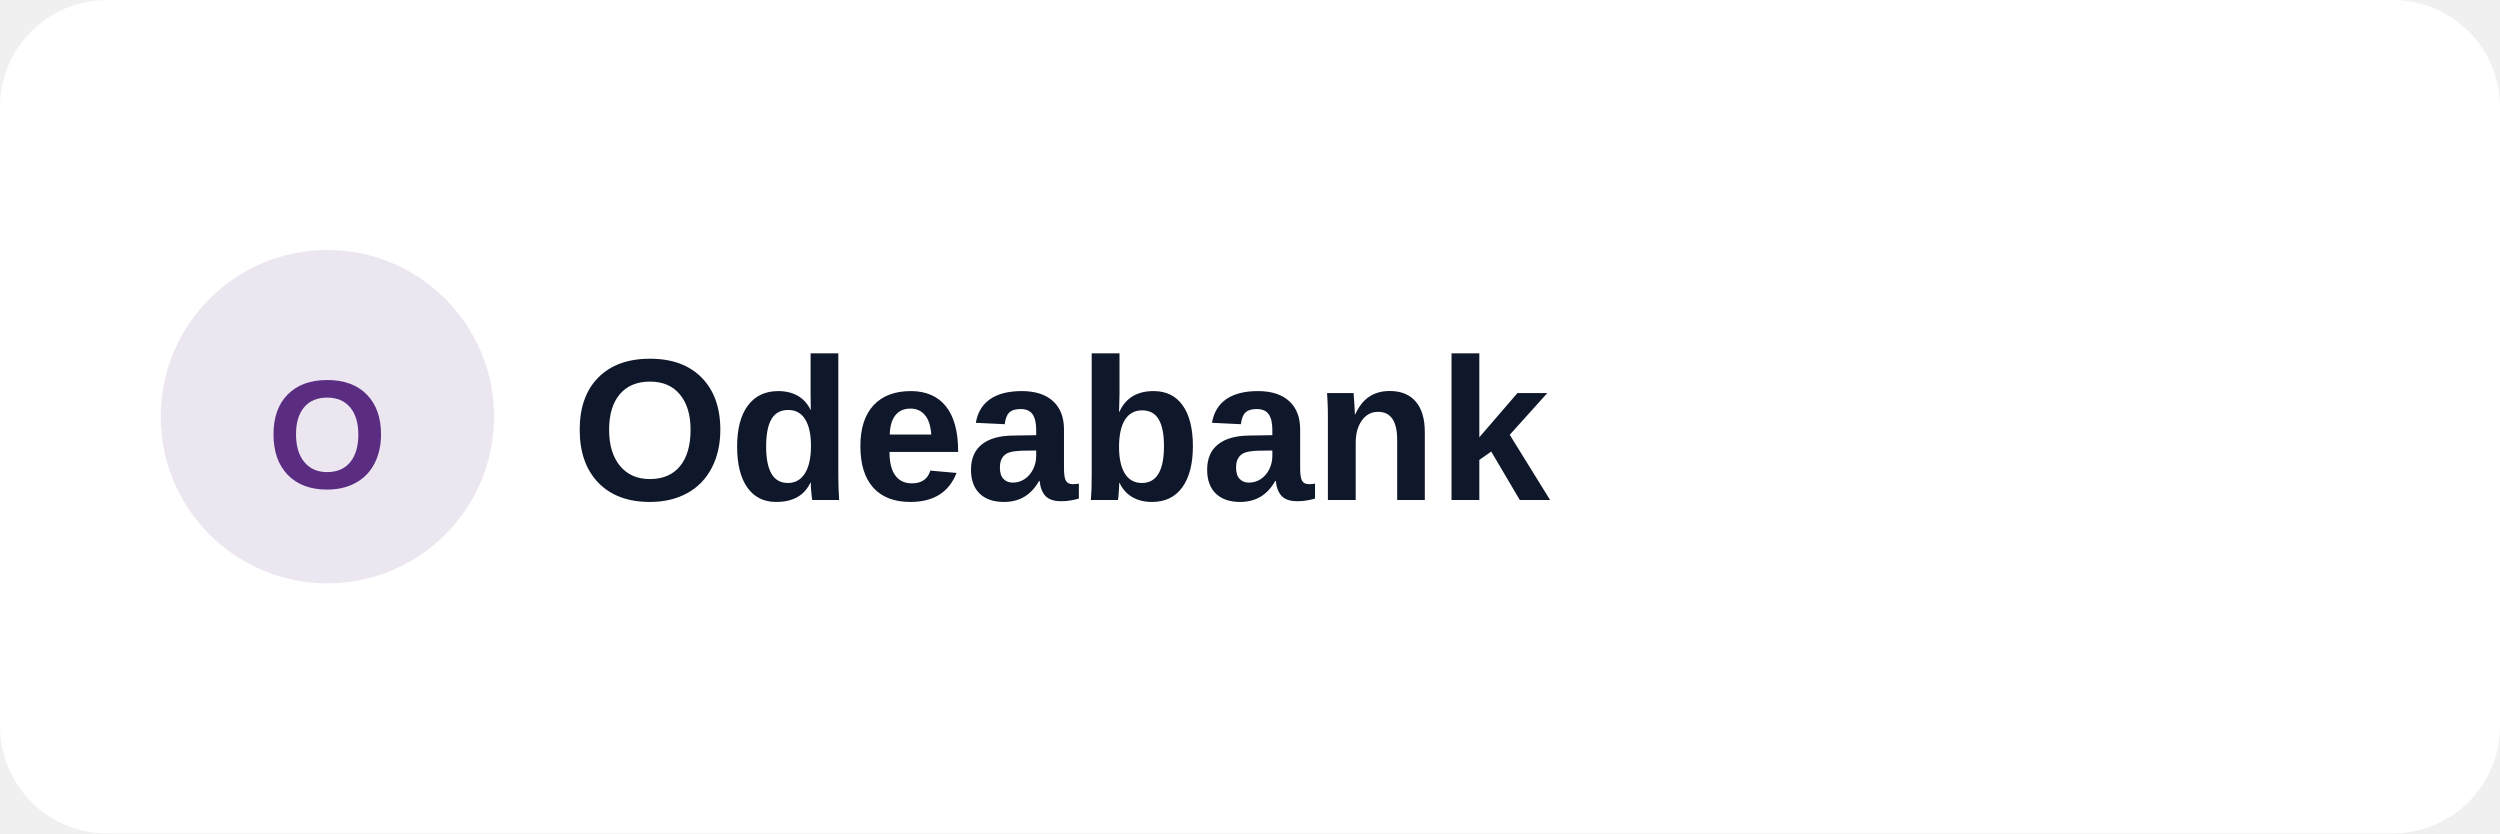
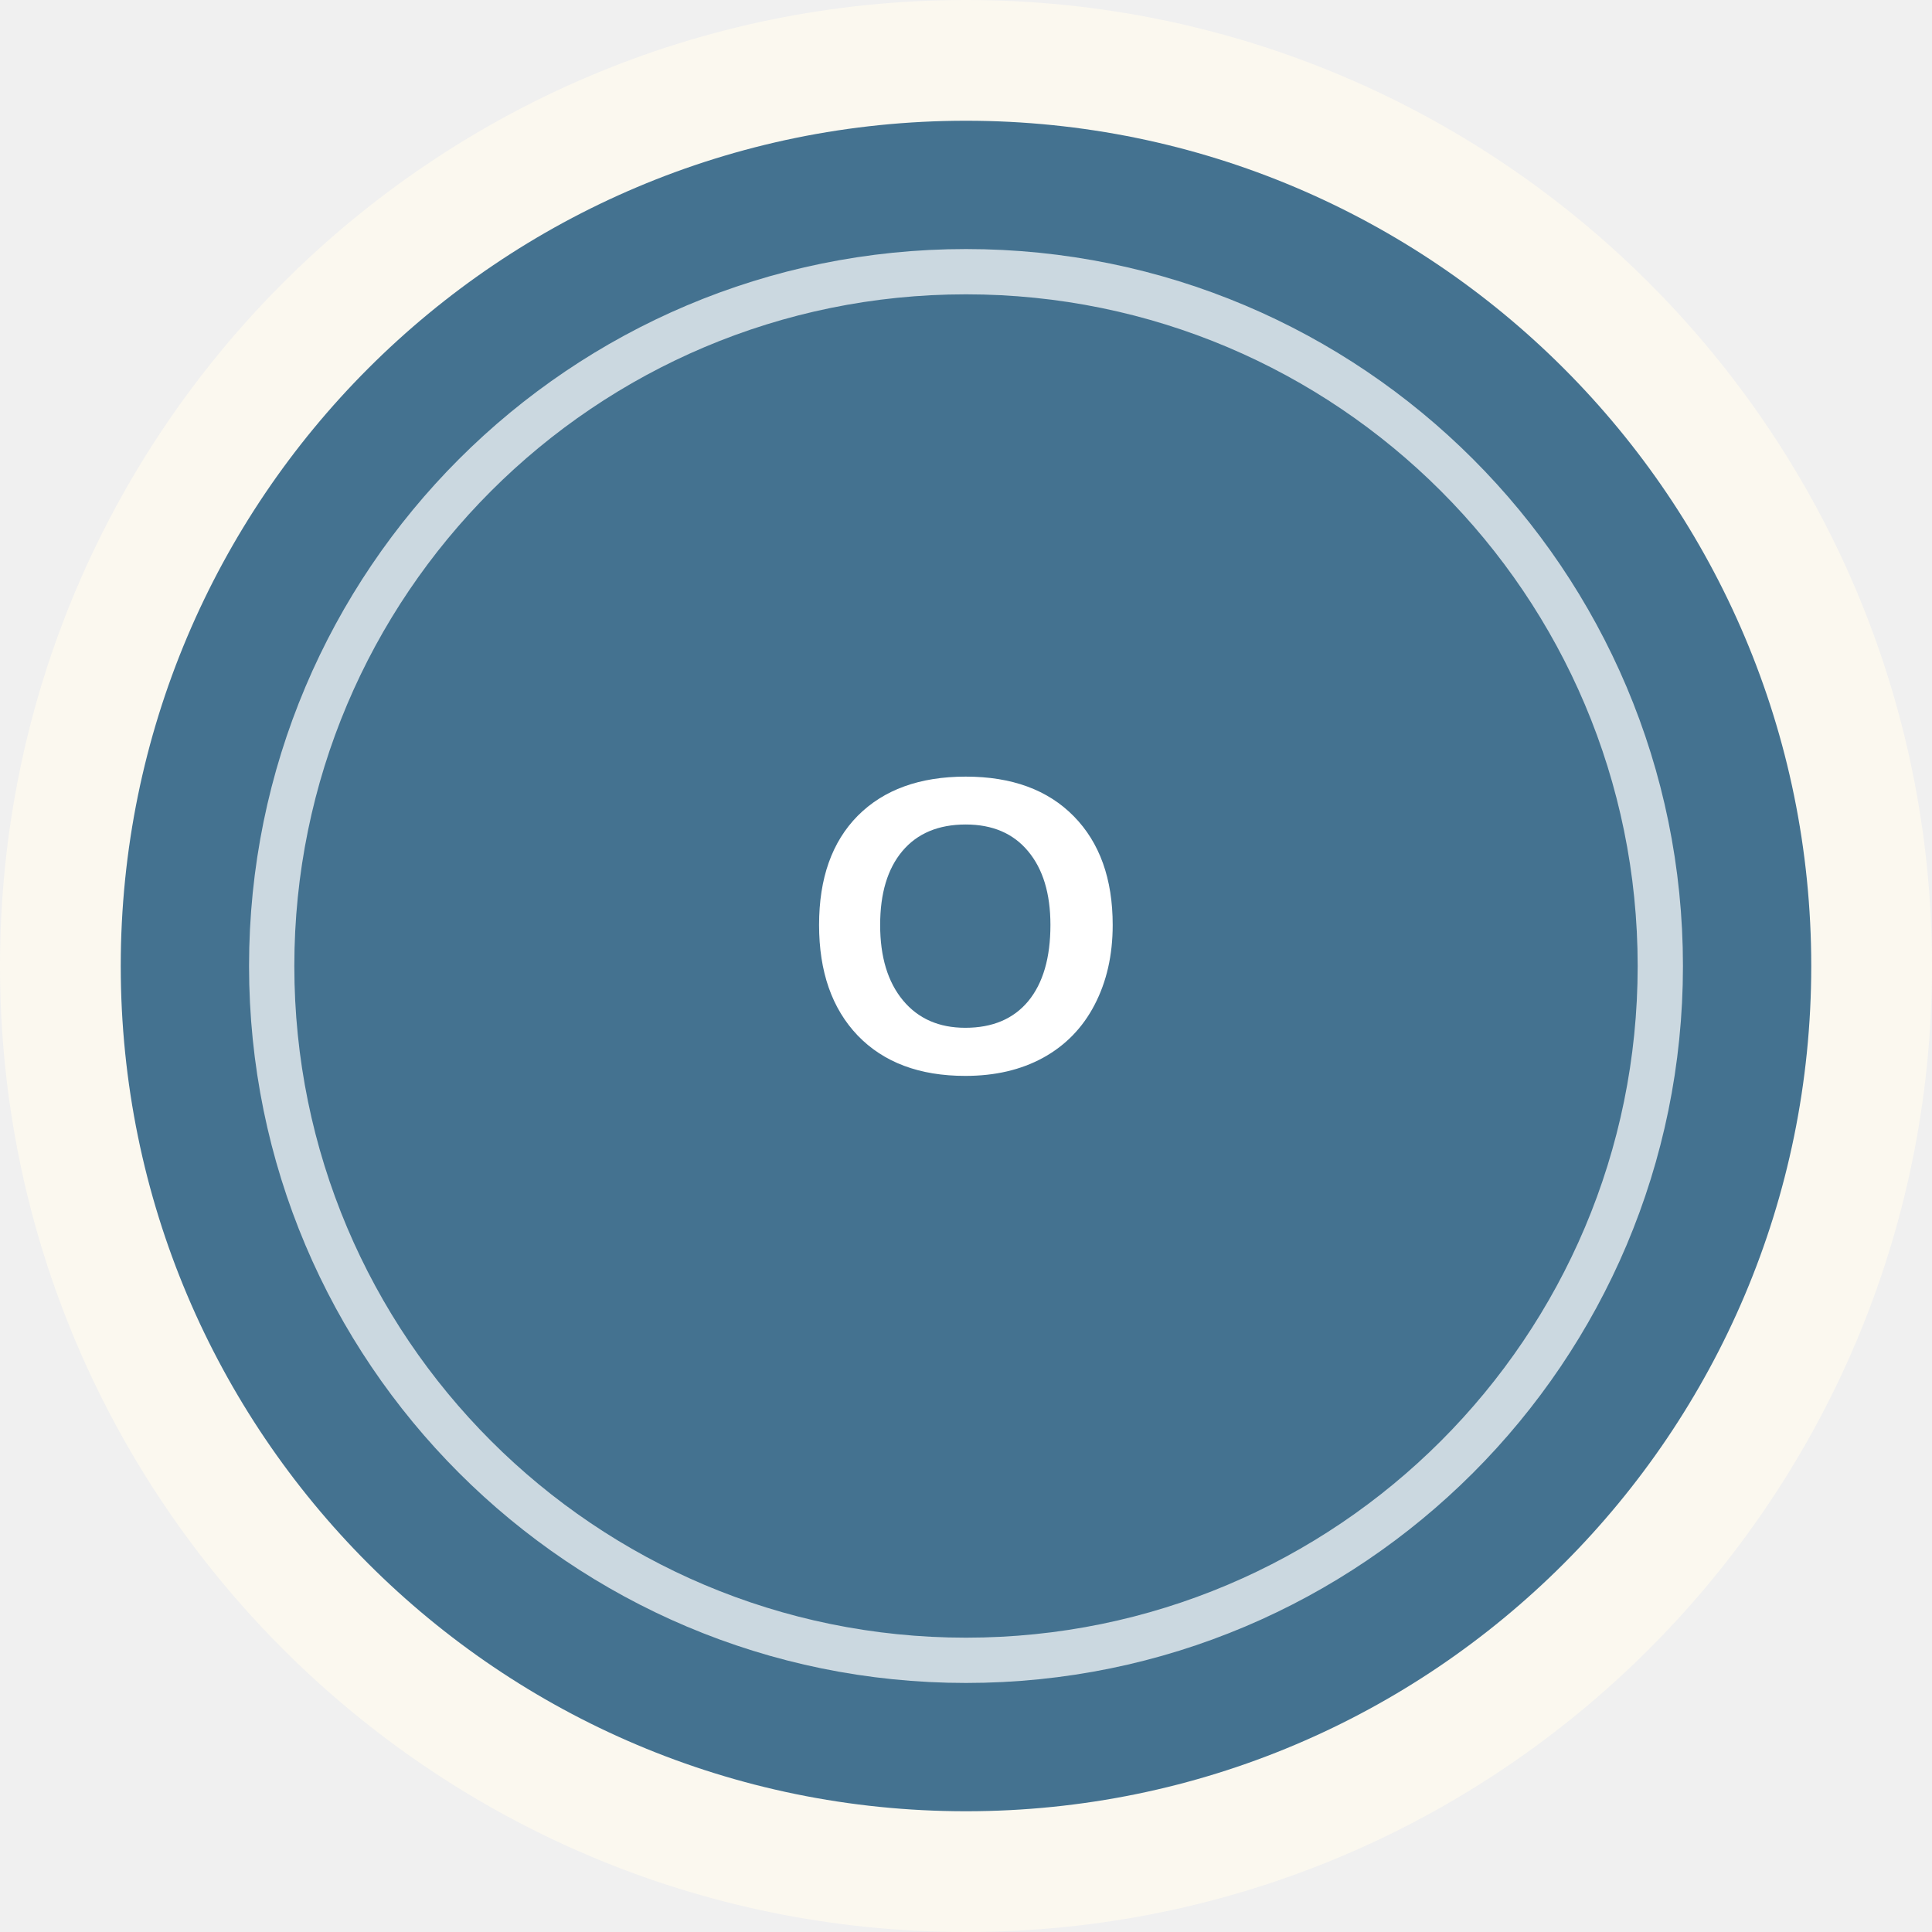
- <svg xmlns="http://www.w3.org/2000/svg" viewBox="0 0 420 140">
-   <rect width="420" height="140" rx="18" fill="#fff" />
-   <circle cx="55" cy="70" r="28" fill="#5A2D82" opacity="0.12" />
-   <text x="55" y="82" text-anchor="middle" font-family="Arial, Helvetica, sans-serif" font-size="26" font-weight="800" fill="#5A2D82">O</text>
-   <text x="96" y="84" font-family="Arial, Helvetica, sans-serif" font-size="34" font-weight="800" fill="#0f172a">Odeabank</text>
+ <svg xmlns="http://www.w3.org/2000/svg" width="128" height="128" viewBox="0 0 128 128" role="img" aria-label="Odeabank rozet">
+   <rect width="128" height="128" rx="64" fill="#fbf8ef" />
+   <circle cx="64" cy="64" r="56" fill="#3B6B8C" opacity="0.95" />
+   <circle cx="64" cy="64" r="46" fill="none" stroke="#ffffff" stroke-opacity="0.72" stroke-width="3" />
+   <text x="64" y="71" text-anchor="middle" font-family="Arial, Helvetica, sans-serif" font-size="28" font-weight="800" fill="#ffffff">O</text>
</svg>
